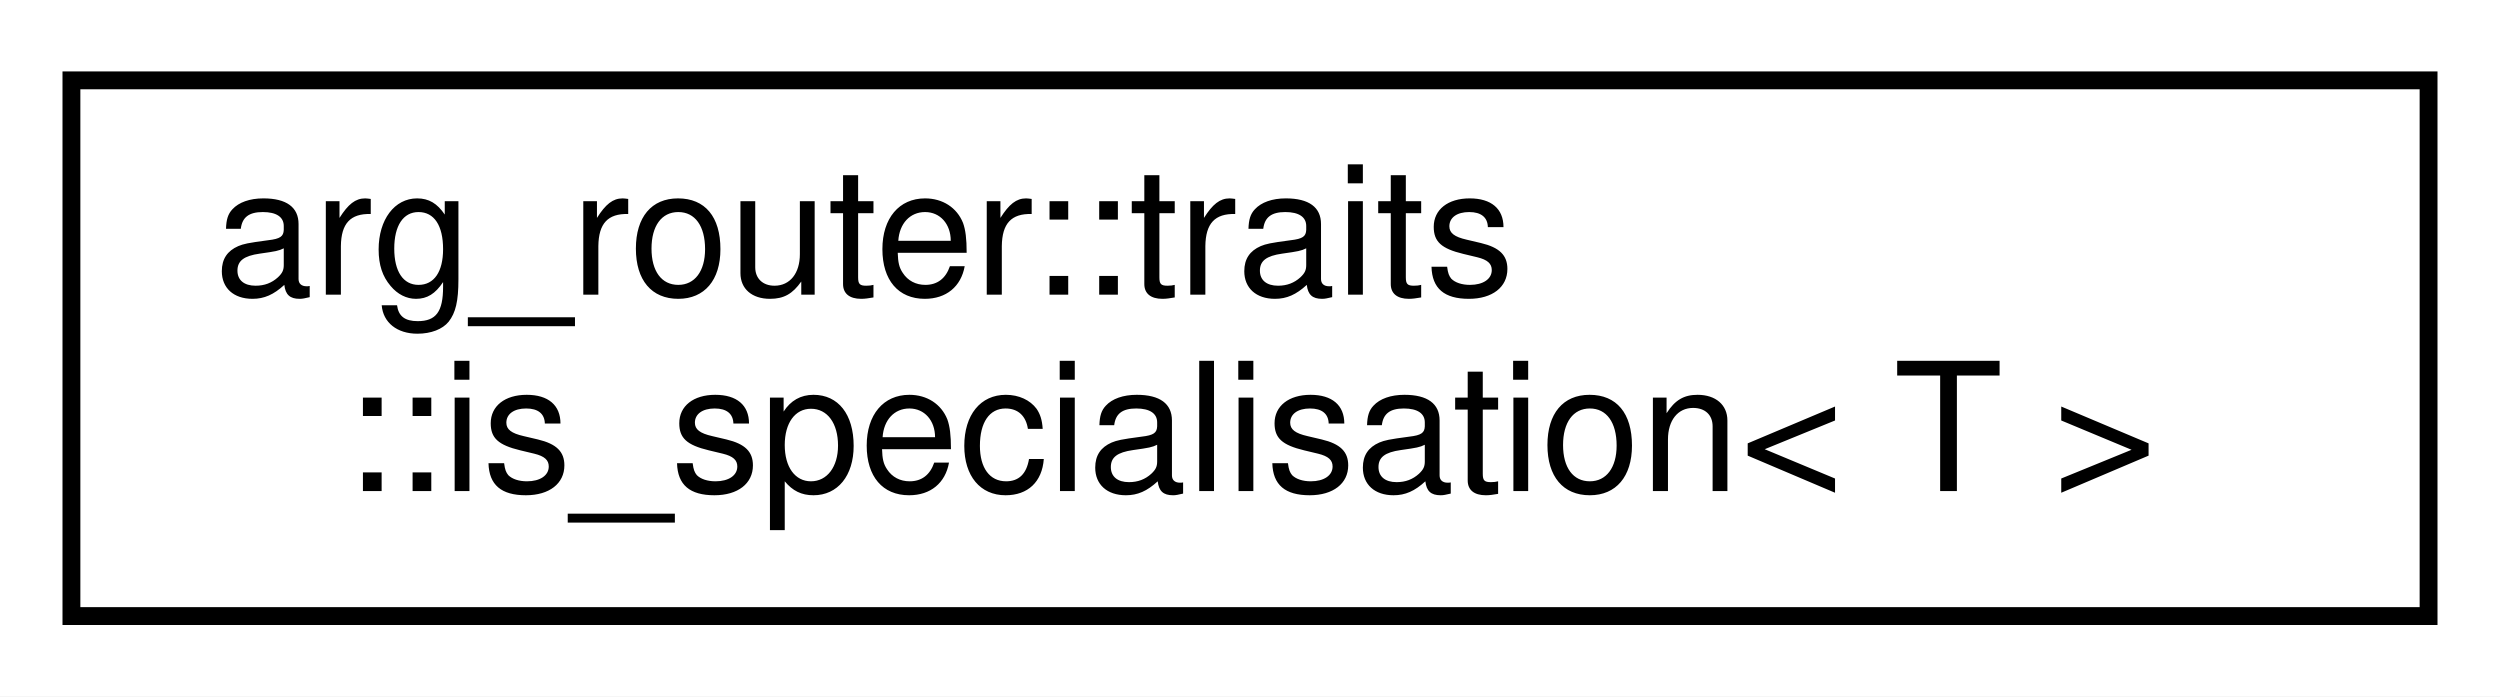
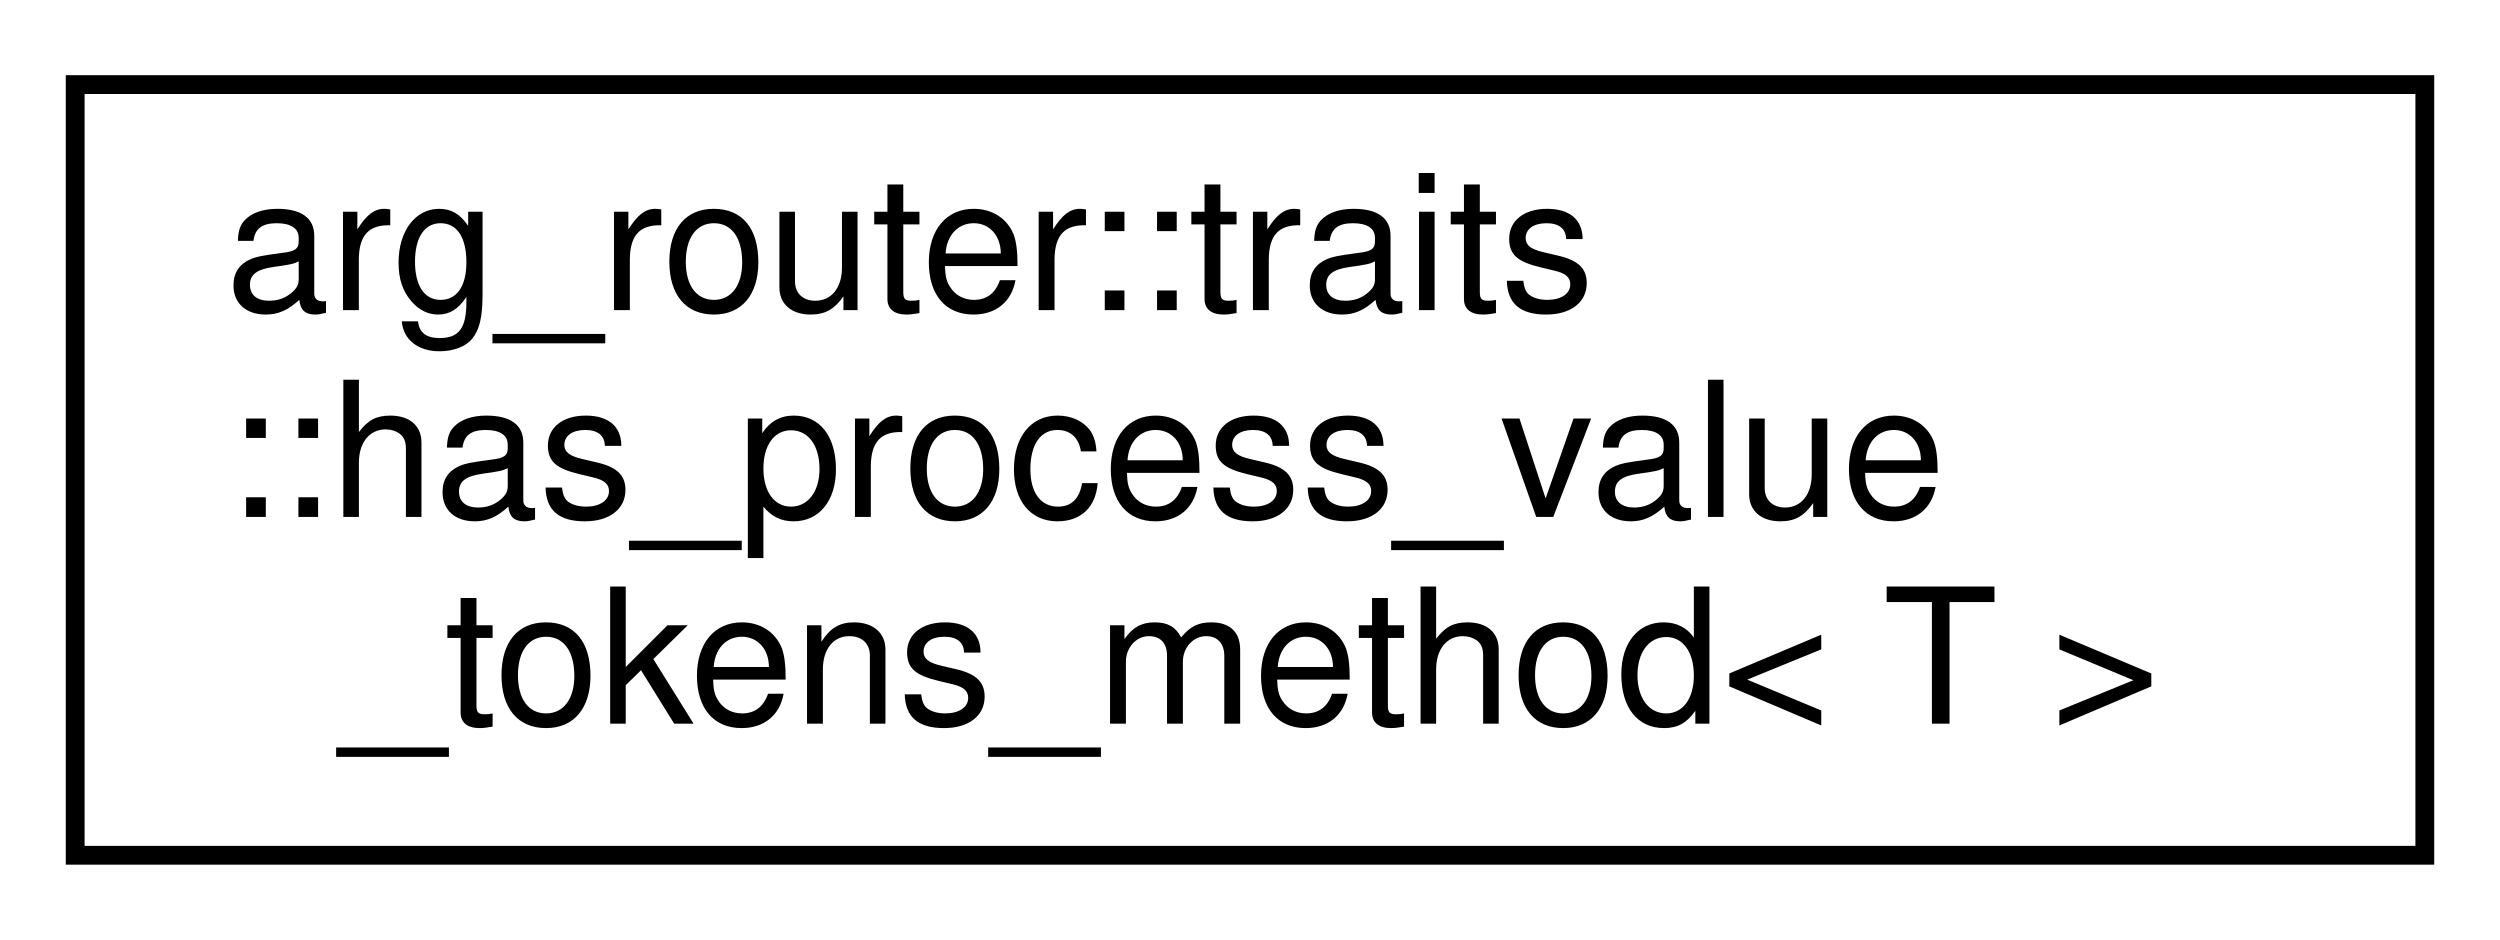
- <svg xmlns="http://www.w3.org/2000/svg" xmlns:xlink="http://www.w3.org/1999/xlink" width="140pt" height="39pt" viewBox="0.00 0.00 140.00 39.00">
-   <g id="graph0" class="graph" transform="scale(1 1) rotate(0) translate(4 35)">
-     <polygon fill="white" stroke="transparent" points="-4,4 -4,-35 136,-35 136,4 -4,4" />
+ <svg xmlns="http://www.w3.org/2000/svg" xmlns:xlink="http://www.w3.org/1999/xlink" width="133pt" height="50pt" viewBox="0.00 0.00 133.00 50.00">
+   <g id="graph0" class="graph" transform="scale(1 1) rotate(0) translate(4 46)">
+     <polygon fill="white" stroke="transparent" points="-4,4 -4,-46 129,-46 129,4 -4,4" />
    <g id="node1" class="node">
      <g id="a_node1">
-         <a xlink:href="structarg__router_1_1traits_1_1is__specialisation.html" target="_top" xlink:title=" ">
-           <polygon fill="white" stroke="black" points="0,-0.5 0,-30.5 132,-30.5 132,-0.5 0,-0.5" />
-           <text text-anchor="start" x="8" y="-18.5" font-family="Helvetica,sans-Serif" font-size="10.00">arg_router::traits</text>
-           <text text-anchor="middle" x="66" y="-7.5" font-family="Helvetica,sans-Serif" font-size="10.00">::is_specialisation&lt; T &gt;</text>
+         <a xlink:href="structarg__router_1_1traits_1_1has__process__value__tokens__method.html" target="_top" xlink:title=" ">
+           <polygon fill="white" stroke="black" points="0,-0.5 0,-41.5 125,-41.5 125,-0.5 0,-0.5" />
+           <text text-anchor="start" x="8" y="-29.5" font-family="Helvetica,sans-Serif" font-size="10.00">arg_router::traits</text>
+           <text text-anchor="start" x="8" y="-18.5" font-family="Helvetica,sans-Serif" font-size="10.00">::has_process_value</text>
+           <text text-anchor="middle" x="62.5" y="-7.5" font-family="Helvetica,sans-Serif" font-size="10.00">_tokens_method&lt; T &gt;</text>
        </a>
      </g>
    </g>
  </g>
</svg>
